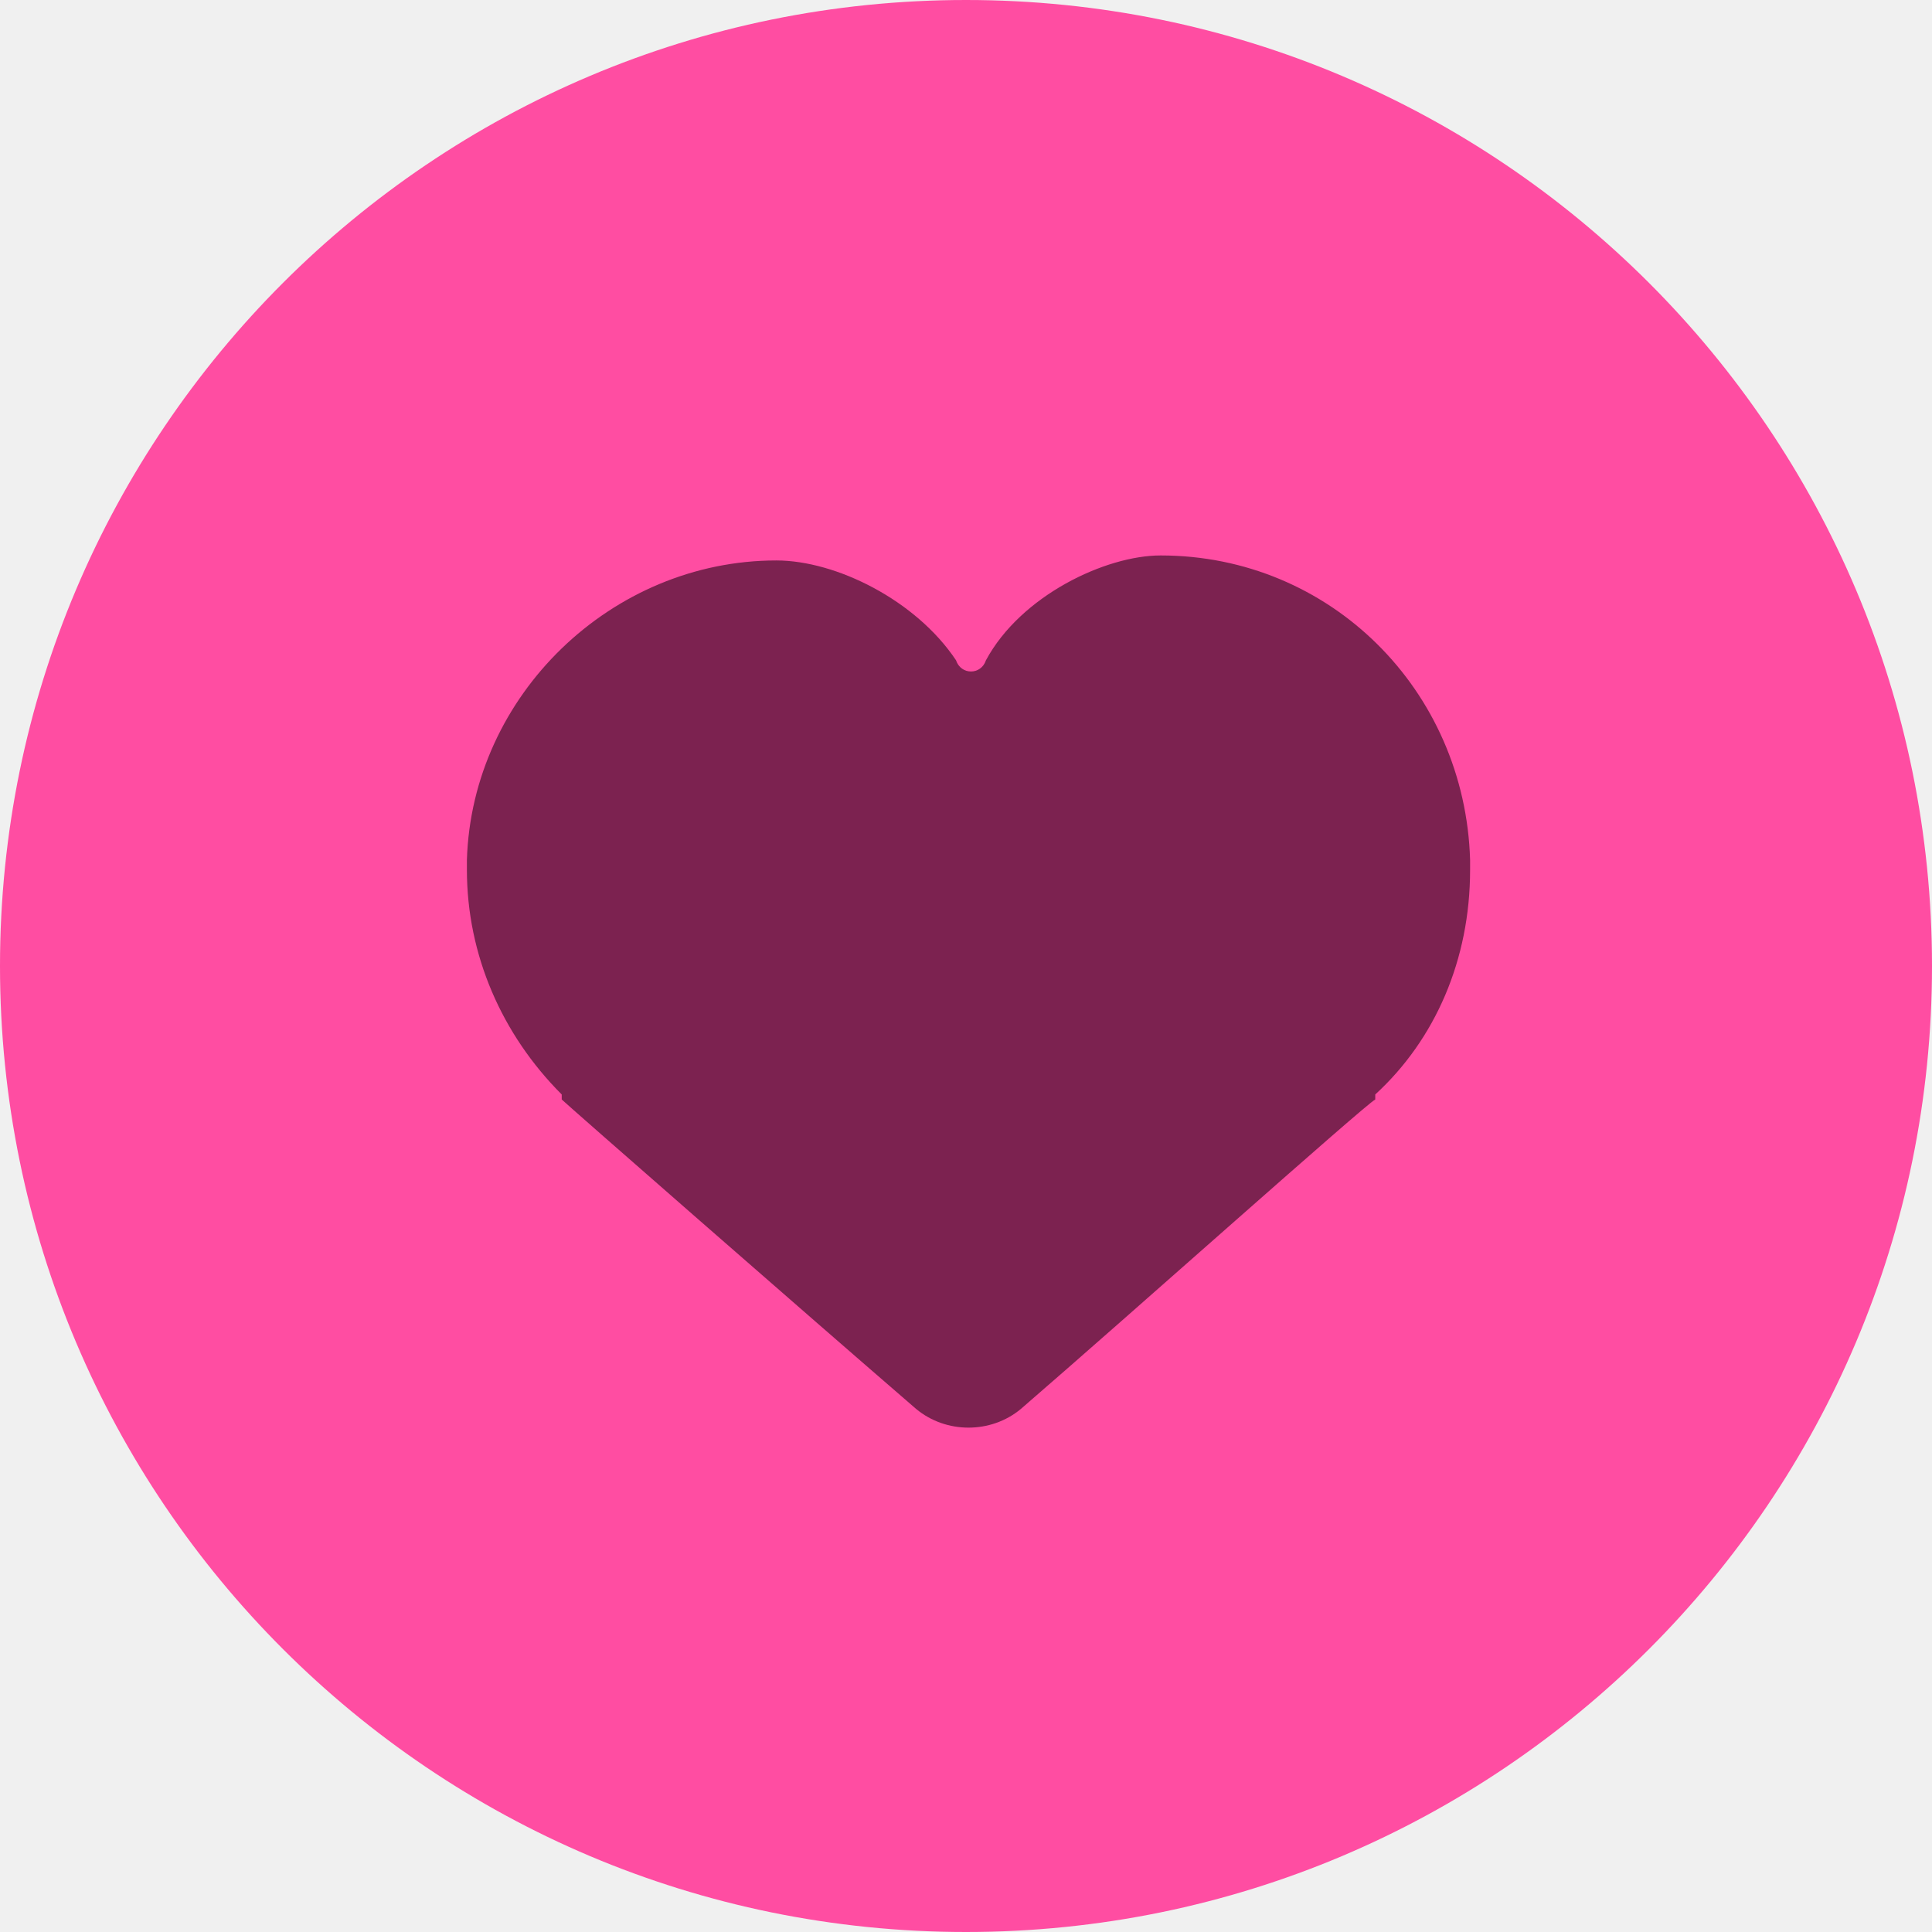
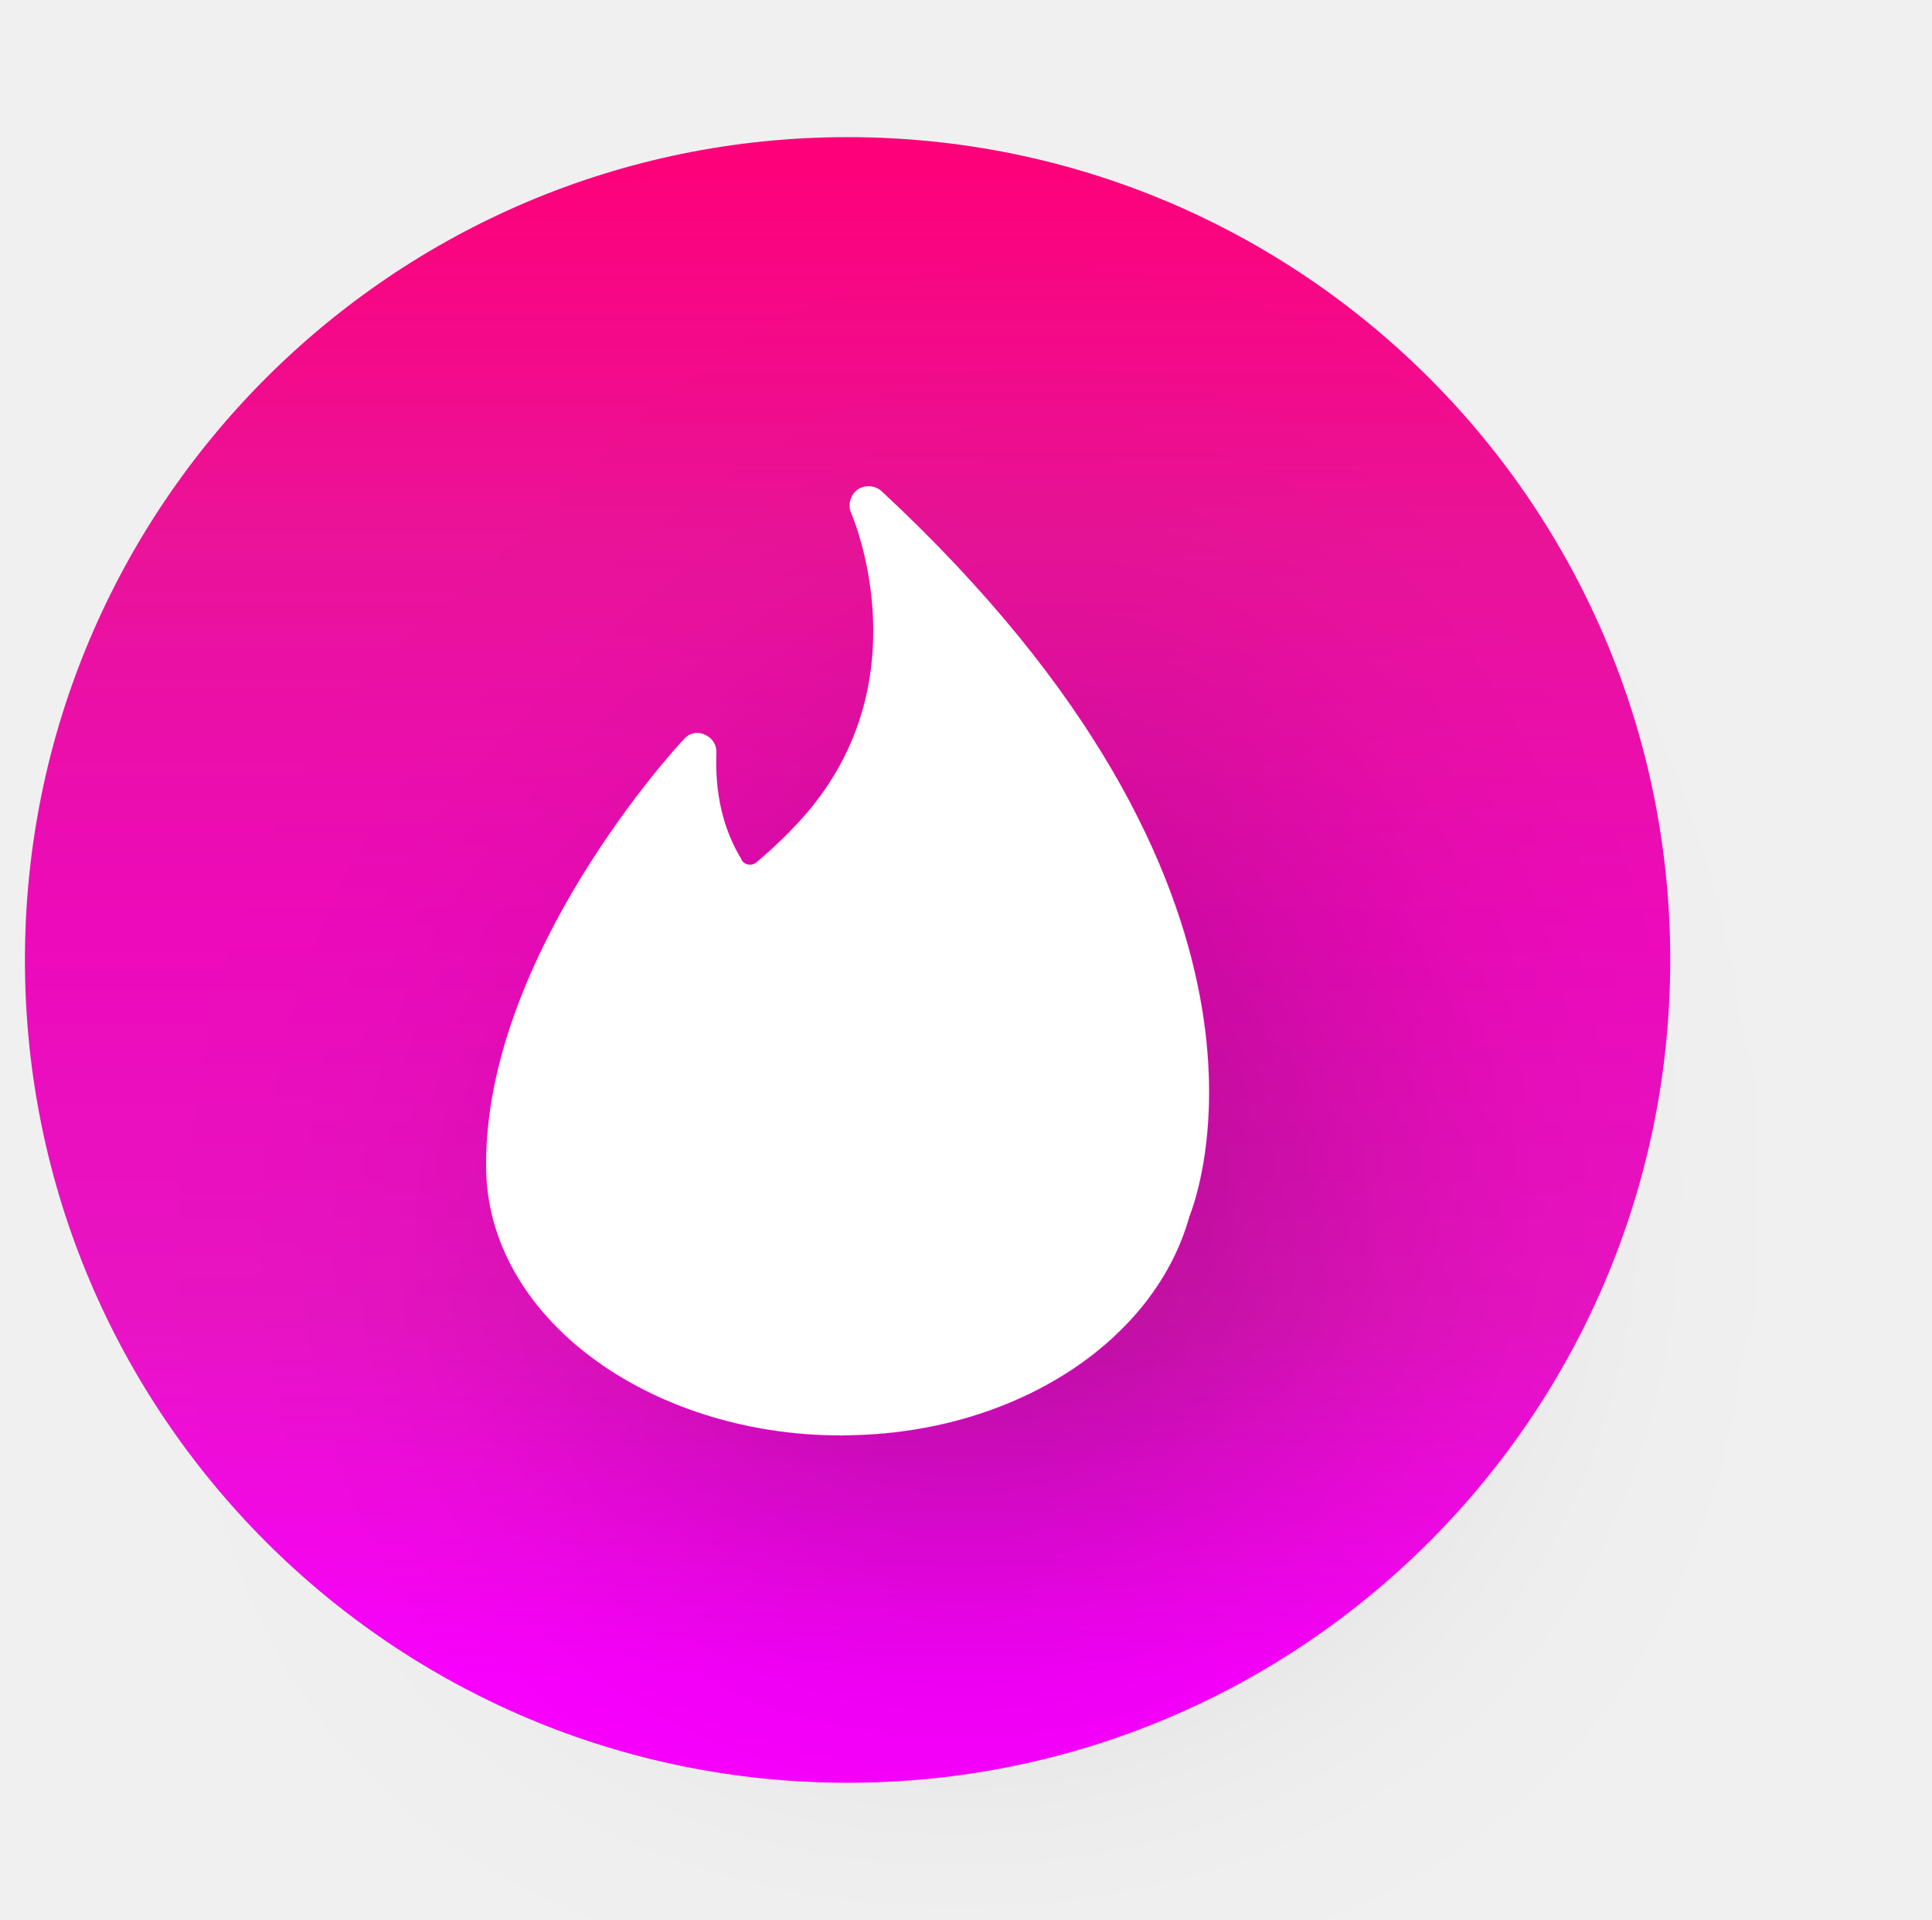
- <svg xmlns="http://www.w3.org/2000/svg" width="88" height="88" viewBox="0 0 88 88" fill="none">
-   <circle cx="44" cy="44" r="44" fill="#FF4DA2" />
-   <path d="M66.961 39.168C66.733 31.438 60.595 25.3 52.866 25.3C50.365 25.3 46.501 27.119 44.909 30.074C44.682 30.756 43.773 30.756 43.545 30.074C41.727 27.346 38.089 25.528 35.361 25.528C27.859 25.528 21.494 31.666 21.267 39.168V39.395V39.622C21.267 43.487 22.858 47.124 25.586 49.852C25.586 49.852 25.586 49.852 25.586 50.08C25.813 50.307 36.725 59.855 41.727 64.174C43.091 65.311 45.137 65.311 46.501 64.174C51.502 59.855 62.187 50.307 62.641 50.08C62.641 50.08 62.641 50.08 62.641 49.852C65.369 47.352 66.961 43.714 66.961 39.622V39.168Z" fill="#7C2250" />
+ <svg xmlns="http://www.w3.org/2000/svg" width="155" height="154" viewBox="0 0 155 154" fill="none">
+   <circle cx="68" cy="77" r="66" fill="url(#paint0_linear_45_38)" />
+   <g filter="url(#filter0_d_45_38)">
+     <path d="M59.484 68.976C59.542 69.073 59.621 69.157 59.714 69.221C59.808 69.286 59.914 69.329 60.026 69.349C60.137 69.369 60.252 69.365 60.362 69.338C60.472 69.31 60.575 69.258 60.664 69.188L60.711 69.15C61.951 68.11 63.053 67.056 64.107 65.914C74.281 54.874 68.344 41.304 68.297 41.181C68.153 40.859 68.122 40.499 68.207 40.158C68.292 39.816 68.488 39.513 68.765 39.296C69.054 39.088 69.406 38.984 69.761 39.002C70.117 39.02 70.457 39.158 70.724 39.394C105.224 71.477 96.08 95.915 95.423 97.564C92.656 107.528 81.668 114.74 68.63 115.111C68.194 115.137 67.861 115.137 67.478 115.137C52.086 115.137 39 105.658 39 93.535V93.352C39 76.547 54.206 59.965 54.887 59.273C55.089 59.039 55.363 58.878 55.667 58.818C55.97 58.757 56.285 58.799 56.562 58.938C56.841 59.054 57.078 59.253 57.242 59.507C57.406 59.762 57.488 60.06 57.478 60.363C57.342 63.649 58.011 66.511 59.484 68.928V68.976Z" fill="white" />
+   </g>
+   <defs>
+     <filter id="filter0_d_45_38" x="0.931" y="0.931" width="153.173" height="171.31" filterUnits="userSpaceOnUse" color-interpolation-filters="sRGB">
+       <feFlood flood-opacity="0" result="BackgroundImageFix" />
+       <feColorMatrix in="SourceAlpha" type="matrix" values="0 0 0 0 0 0 0 0 0 0 0 0 0 0 0 0 0 0 127 0" result="hardAlpha" />
+       <feOffset dx="9.517" dy="9.517" />
+       <feGaussianBlur stdDeviation="23.793" />
+       <feComposite in2="hardAlpha" operator="out" />
+       <feColorMatrix type="matrix" values="0 0 0 0 0 0 0 0 0 0 0 0 0 0 0 0 0 0 0.25 0" />
+       <feBlend mode="normal" in2="BackgroundImageFix" result="effect1_dropShadow_45_38" />
+       <feBlend mode="normal" in="SourceGraphic" in2="effect1_dropShadow_45_38" result="shape" />
+     </filter>
+     <linearGradient id="paint0_linear_45_38" x1="68" y1="11" x2="68" y2="137" gradientUnits="userSpaceOnUse">
+       <stop offset="0.008" stop-color="#FE0079" />
+       <stop offset="0.255" stop-color="#EA1399" />
+       <stop offset="0.505" stop-color="#ED0ABB" />
+       <stop offset="0.75" stop-color="#E814C3" />
+       <stop offset="0.979" stop-color="#FA00FF" />
+     </linearGradient>
+   </defs>
</svg>
